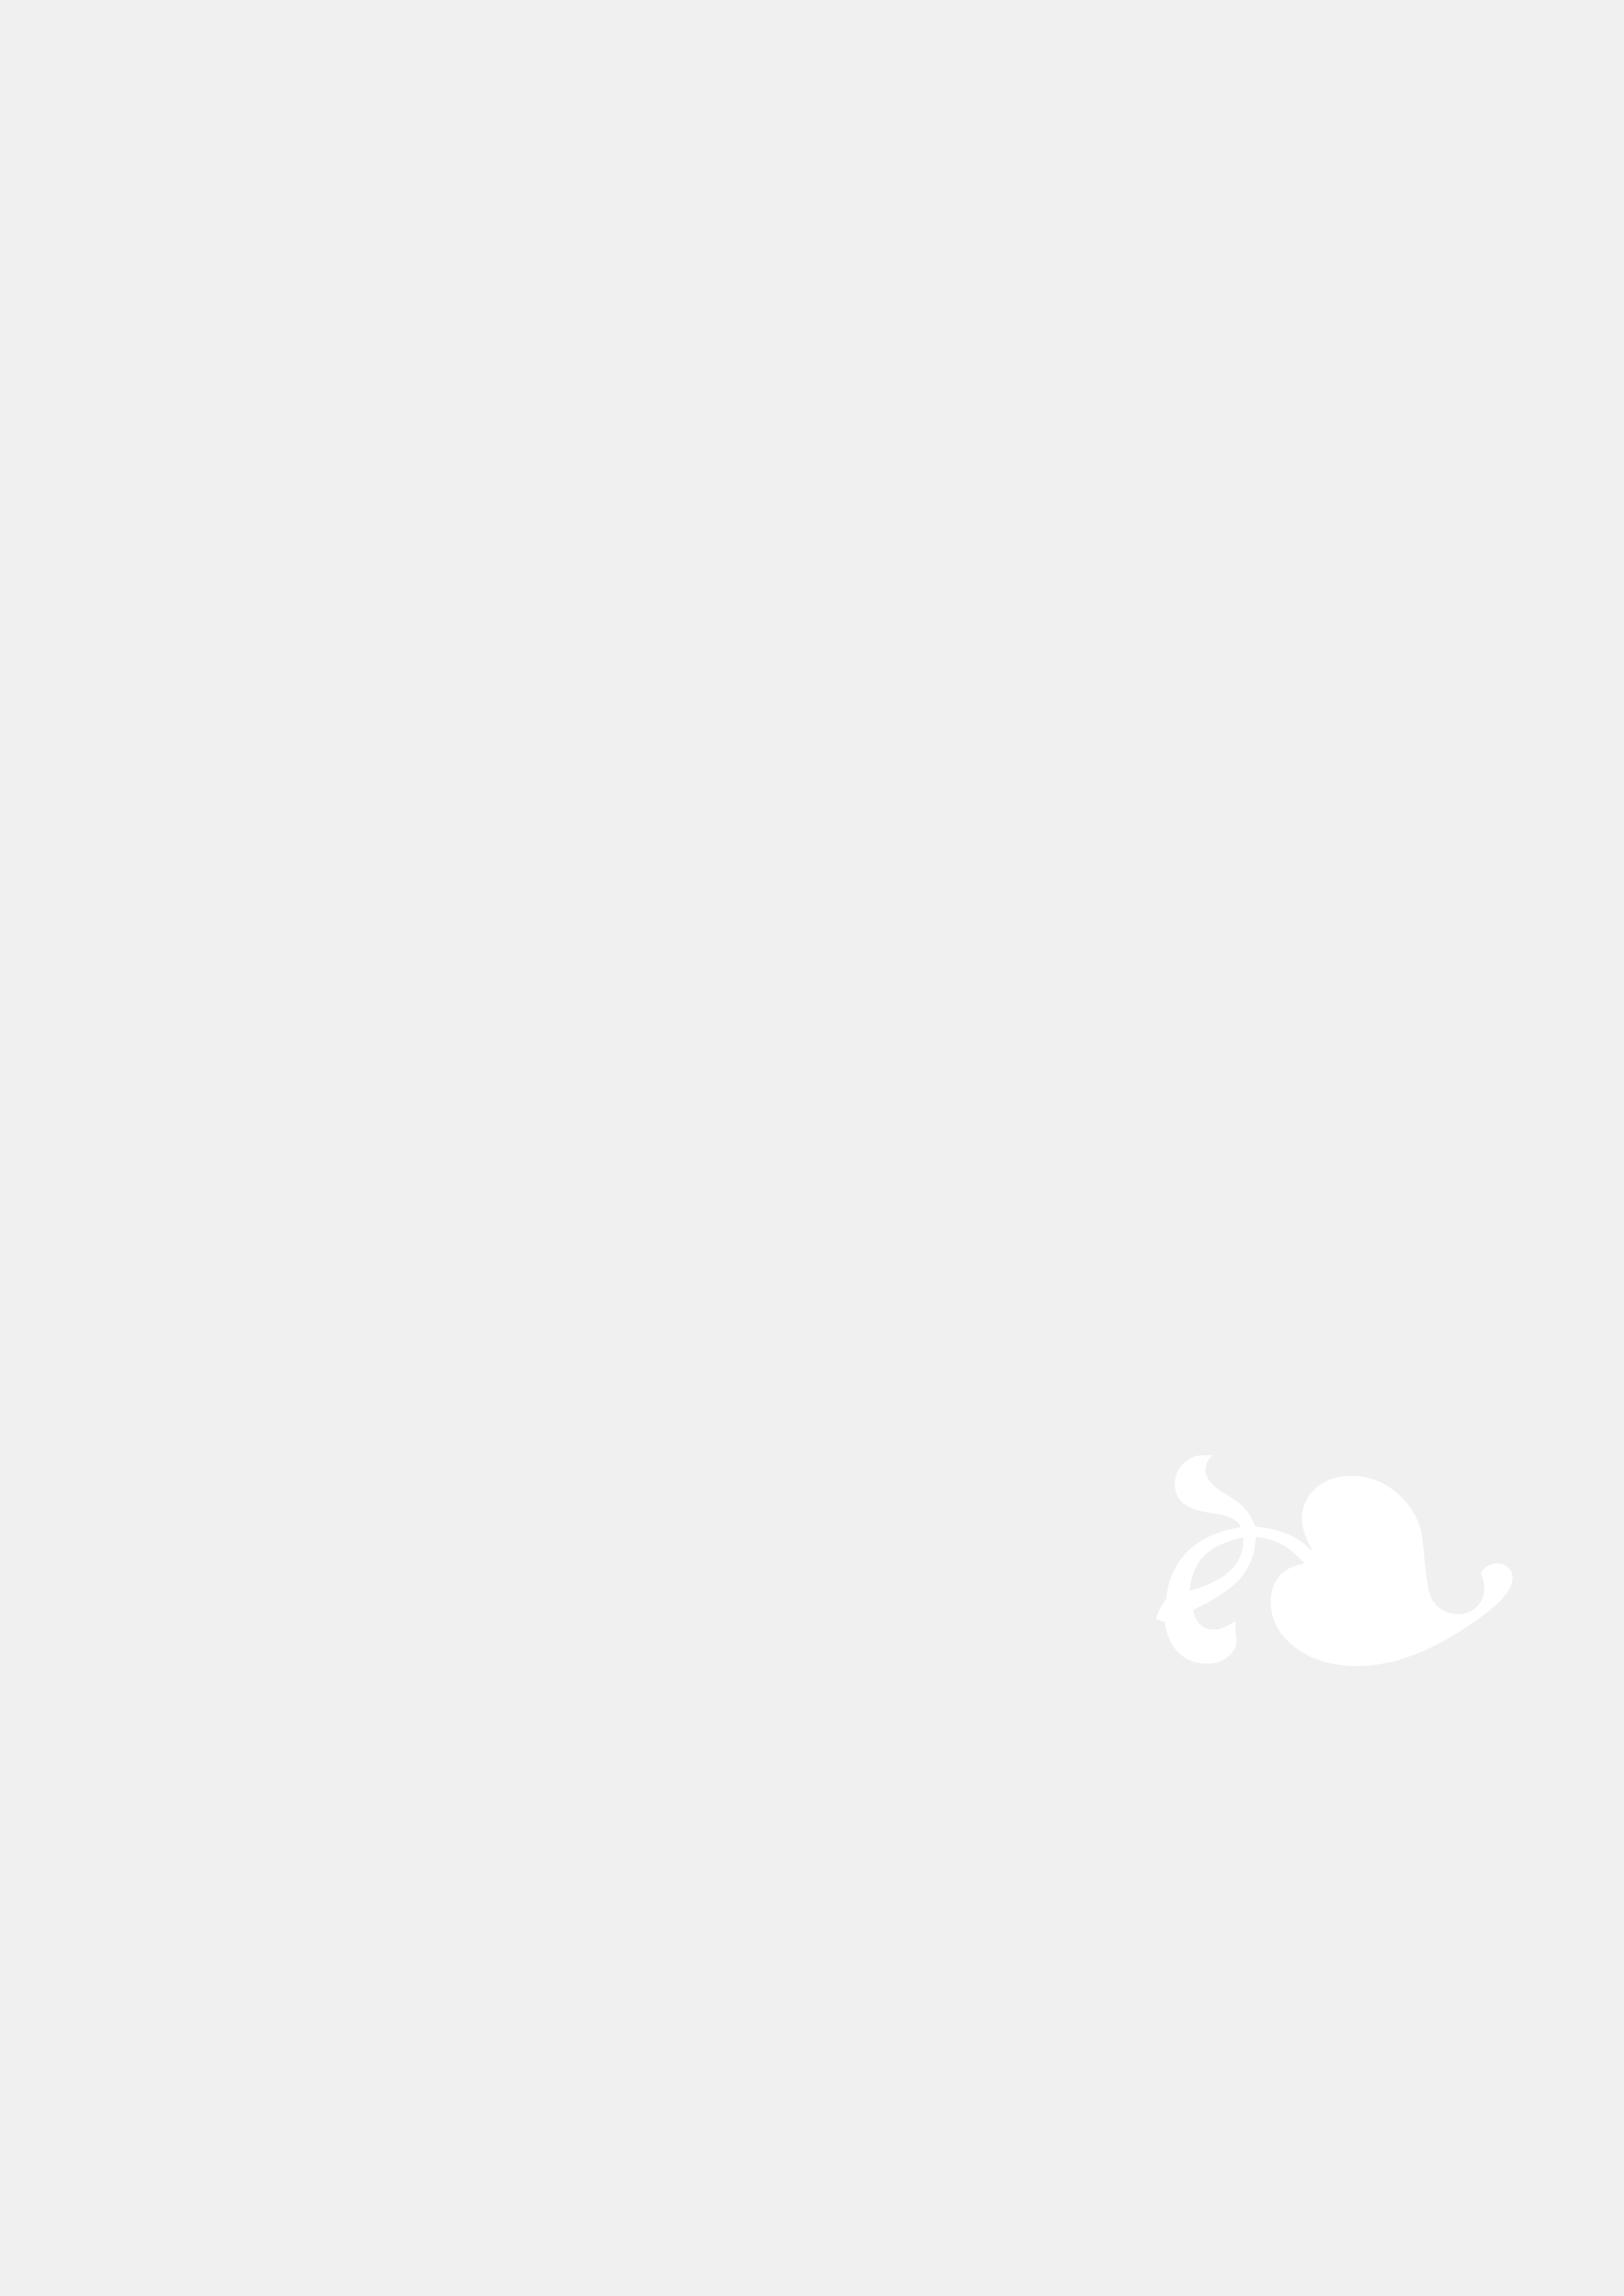
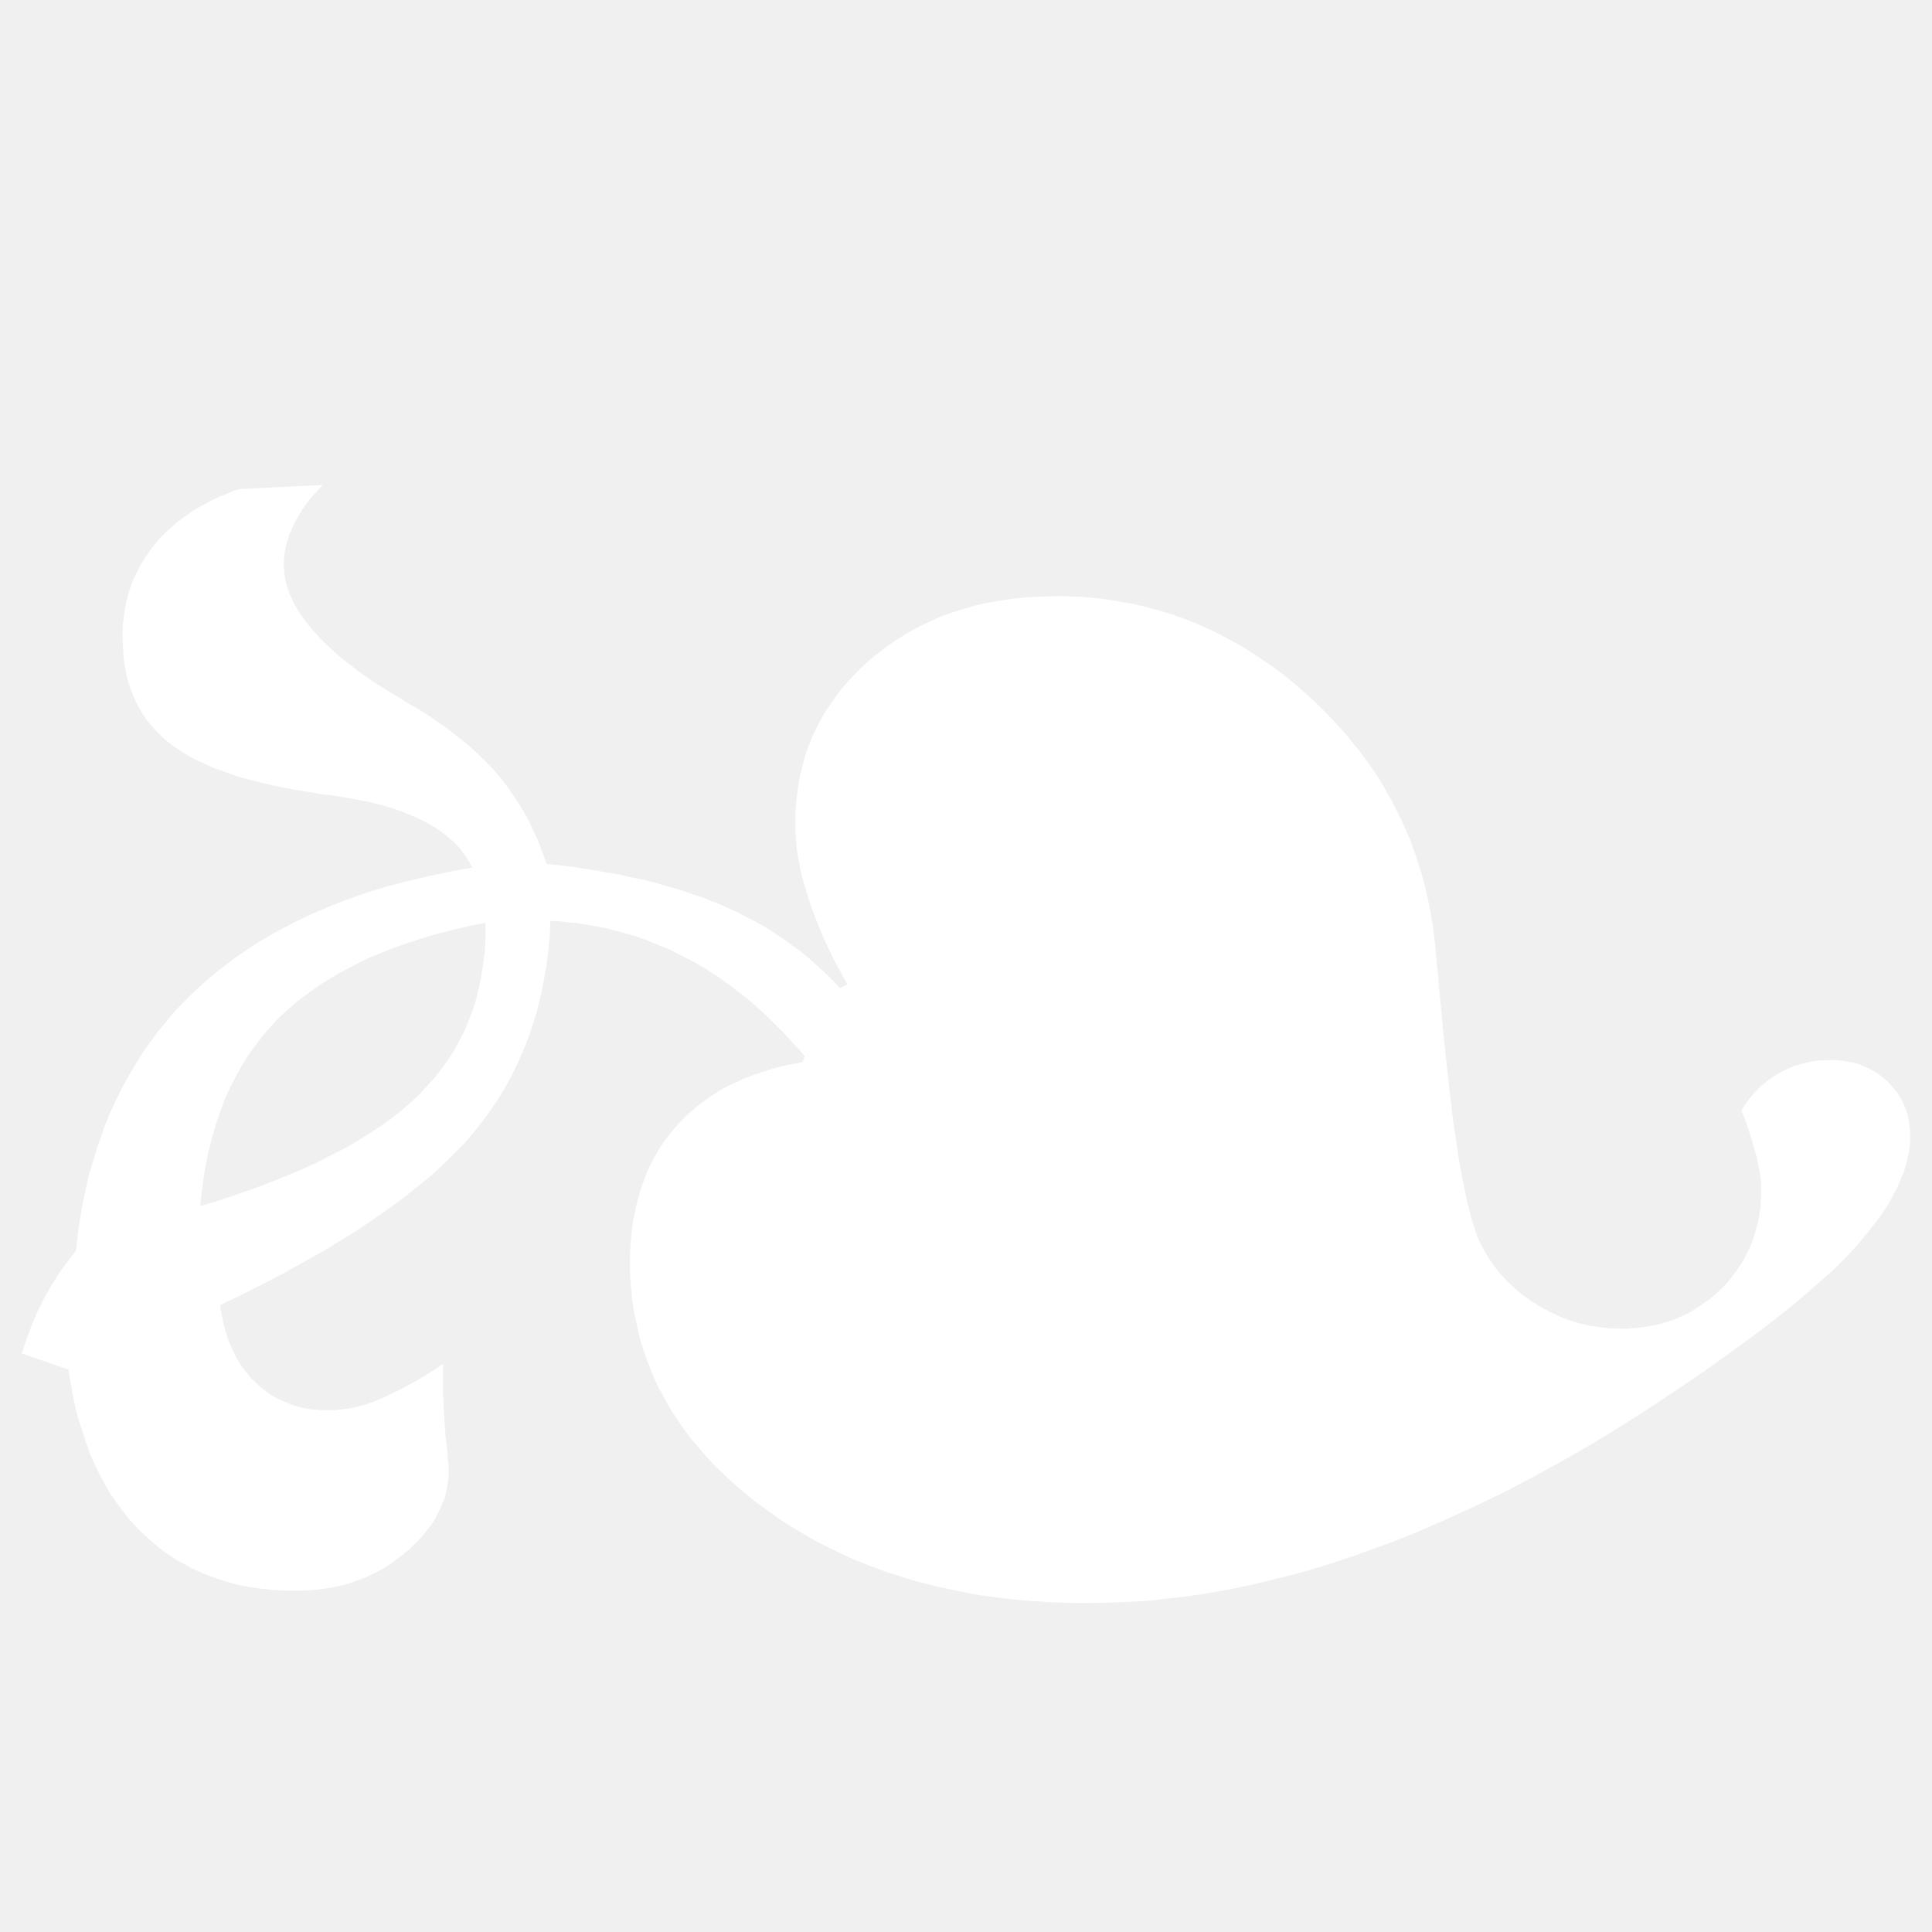
- <svg xmlns="http://www.w3.org/2000/svg" width="744.094" height="1052.362" id="svg2" version="1.1">
+ <svg xmlns="http://www.w3.org/2000/svg" width="100" height="100" id="svg2" version="1.1">
  <defs id="defs4" />
-   <g id="layer1">
-     <g transform="translate(226.8798,139.4198)" id="layer1-7">
-       <path style="fill:#ffffff;fill-opacity:1;fill-rule:evenodd;stroke:none" d="m 339.278,603.5 0,1.496 0,1.106 0.065,1.171 0.065,1.236 0.098,1.269 0.13,1.139 0.065,0.878 0.065,0.586 0,0.325 0,0.488 -0.065,0.488 -0.065,0.488 -0.098,0.488 -0.13,0.488 -0.195,0.455 -0.195,0.455 -0.228,0.455 -0.228,0.455 -0.293,0.455 -0.325,0.423 -0.358,0.423 -0.358,0.423 -0.423,0.423 -0.423,0.423 -0.488,0.39 -0.488,0.39 -0.488,0.358 -0.52,0.358 -0.52,0.293 -0.553,0.293 -0.553,0.26 -0.553,0.228 -0.585,0.228 -0.618,0.195 -0.585,0.163 -0.65,0.13 -0.618,0.098 -0.65,0.098 -0.683,0.065 -0.65,0.033 -0.683,0 -1.008,0 -0.976,-0.065 -0.943,-0.098 -0.943,-0.13 -0.911,-0.163 -0.878,-0.228 -0.846,-0.26 -0.846,-0.293 -0.813,-0.325 -0.781,-0.358 -0.781,-0.423 -0.748,-0.423 -0.715,-0.488 -0.683,-0.52 -0.683,-0.586 -0.65,-0.586 -0.65,-0.651 -0.585,-0.651 -0.553,-0.716 -0.553,-0.748 -0.52,-0.748 -0.455,-0.813 -0.455,-0.846 -0.423,-0.878 -0.39,-0.878 -0.325,-0.943 -0.325,-0.976 -0.325,-1.008 -0.26,-1.008 -0.228,-1.074 -0.195,-1.106 -0.195,-1.139 -4.033,-1.399 0.39,-1.204 0.455,-1.204 0.488,-1.171 0.553,-1.106 0.618,-1.106 0.65,-1.041 0.358,-0.52 0.39,-0.52 0.39,-0.52 0.39,-0.488 0.195,-1.724 0.26,-1.659 0.163,-0.813 0.163,-0.813 0.163,-0.813 0.195,-0.781 0.228,-0.781 0.228,-0.748 0.228,-0.748 0.26,-0.748 0.26,-0.748 0.26,-0.716 0.293,-0.716 0.325,-0.683 0.325,-0.716 0.325,-0.683 0.358,-0.651 0.358,-0.651 0.39,-0.651 0.39,-0.651 0.39,-0.618 0.423,-0.618 0.455,-0.618 0.423,-0.586 0.488,-0.586 0.455,-0.553 0.488,-0.586 0.52,-0.553 0.52,-0.52 0.52,-0.52 0.553,-0.52 0.585,-0.52 0.553,-0.488 0.585,-0.488 0.618,-0.455 0.618,-0.488 0.618,-0.423 0.65,-0.455 0.65,-0.423 0.683,-0.423 0.683,-0.39 0.683,-0.39 1.431,-0.748 1.496,-0.716 1.529,-0.651 1.594,-0.618 1.659,-0.586 1.724,-0.52 1.756,-0.455 1.821,-0.423 1.854,-0.39 1.919,-0.358 -0.325,-0.586 -0.39,-0.586 -0.423,-0.553 -0.488,-0.52 -0.585,-0.488 -0.585,-0.455 -0.683,-0.423 -0.748,-0.423 -0.781,-0.358 -0.846,-0.358 -0.911,-0.325 -0.943,-0.293 -1.041,-0.26 -1.073,-0.228 -1.138,-0.195 -1.171,-0.195 -0.683,-0.065 -0.585,-0.098 -0.52,-0.098 -0.423,-0.065 -1.041,-0.163 -1.008,-0.195 -0.976,-0.195 -0.911,-0.228 -0.911,-0.228 -0.846,-0.228 -0.813,-0.26 -0.781,-0.293 -0.748,-0.26 -0.715,-0.325 -0.65,-0.293 -0.65,-0.325 -0.585,-0.358 -0.553,-0.358 -0.52,-0.358 -0.488,-0.39 -0.455,-0.423 -0.423,-0.423 -0.39,-0.455 -0.39,-0.455 -0.325,-0.488 -0.293,-0.52 -0.293,-0.52 -0.228,-0.553 -0.228,-0.553 -0.195,-0.586 -0.163,-0.618 -0.13,-0.618 -0.098,-0.651 -0.065,-0.651 -0.033,-0.716 -0.033,-0.683 0,-0.553 0.033,-0.553 0.065,-0.553 0.065,-0.52 0.098,-0.52 0.098,-0.488 0.13,-0.52 0.163,-0.488 0.163,-0.455 0.195,-0.488 0.228,-0.455 0.228,-0.455 0.26,-0.455 0.26,-0.423 0.293,-0.423 0.293,-0.423 0.358,-0.423 0.325,-0.39 0.39,-0.39 0.39,-0.358 0.39,-0.358 0.423,-0.358 0.455,-0.325 0.455,-0.325 0.488,-0.325 0.488,-0.293 0.52,-0.26 0.52,-0.293 0.553,-0.26 0.585,-0.228 0.585,-0.26 0.585,-0.195 7.252,-0.358 -0.39,0.423 -0.39,0.423 -0.358,0.423 -0.325,0.423 -0.293,0.423 -0.26,0.423 -0.26,0.455 -0.228,0.423 -0.195,0.455 -0.195,0.423 -0.13,0.455 -0.13,0.423 -0.098,0.423 -0.065,0.455 -0.033,0.423 -0.033,0.423 0.033,0.358 0.033,0.358 0.033,0.358 0.065,0.325 0.098,0.358 0.098,0.358 0.13,0.358 0.163,0.358 0.163,0.358 0.195,0.358 0.195,0.358 0.228,0.358 0.52,0.716 0.585,0.716 0.683,0.748 0.748,0.716 0.813,0.748 0.911,0.716 0.976,0.748 1.073,0.748 1.138,0.716 1.236,0.748 0.488,0.325 0.455,0.26 0.39,0.228 0.325,0.163 1.073,0.716 1.041,0.716 0.976,0.748 0.911,0.716 0.846,0.748 0.781,0.748 0.748,0.781 0.65,0.748 0.618,0.813 0.585,0.846 0.553,0.878 0.52,0.878 0.455,0.943 0.455,0.976 0.39,1.041 0.39,1.041 2.212,0.26 2.114,0.325 1.008,0.195 1.008,0.163 0.976,0.228 0.976,0.195 0.943,0.228 0.911,0.26 0.878,0.26 0.846,0.26 0.846,0.293 0.813,0.26 0.813,0.325 0.748,0.293 0.748,0.358 0.748,0.325 0.715,0.39 0.715,0.358 0.715,0.39 0.683,0.423 0.65,0.423 0.65,0.455 0.618,0.455 0.65,0.455 0.585,0.488 0.585,0.52 0.585,0.52 0.553,0.52 0.553,0.553 0.553,0.586 0.618,-0.325 -0.52,-0.976 -0.52,-0.943 -0.455,-0.943 -0.455,-0.943 -0.39,-0.911 -0.358,-0.911 -0.358,-0.911 -0.293,-0.878 -0.26,-0.878 -0.26,-0.846 -0.195,-0.846 -0.163,-0.846 -0.13,-0.813 -0.065,-0.781 -0.065,-0.781 0,-0.781 0,-1.041 0.098,-1.008 0.13,-1.008 0.163,-0.976 0.228,-0.943 0.26,-0.943 0.325,-0.911 0.39,-0.911 0.423,-0.846 0.455,-0.846 0.553,-0.813 0.553,-0.813 0.618,-0.781 0.683,-0.748 0.715,-0.748 0.781,-0.716 0.813,-0.651 0.846,-0.651 0.878,-0.586 0.878,-0.553 0.911,-0.488 0.943,-0.455 0.976,-0.423 1.008,-0.358 1.008,-0.325 1.041,-0.293 1.073,-0.228 1.106,-0.195 1.138,-0.163 1.138,-0.098 1.171,-0.065 1.203,-0.033 0.781,0 0.781,0.033 0.748,0.033 0.748,0.065 0.781,0.065 0.748,0.098 0.715,0.13 0.748,0.13 0.748,0.13 0.715,0.163 0.715,0.195 0.715,0.195 0.715,0.195 0.683,0.228 0.715,0.26 0.683,0.26 0.683,0.293 0.683,0.293 0.683,0.325 0.65,0.325 0.65,0.358 0.683,0.358 0.65,0.39 0.618,0.39 0.65,0.423 0.618,0.423 0.65,0.455 0.618,0.455 0.618,0.488 0.618,0.52 0.585,0.52 0.618,0.52 1.138,1.106 1.106,1.139 0.52,0.586 0.488,0.553 0.488,0.618 0.488,0.586 0.455,0.618 0.455,0.618 0.423,0.618 0.423,0.618 0.39,0.651 0.358,0.651 0.39,0.651 0.325,0.651 0.325,0.683 0.325,0.651 0.293,0.683 0.293,0.683 0.26,0.716 0.26,0.716 0.228,0.716 0.228,0.716 0.195,0.716 0.195,0.748 0.163,0.748 0.163,0.748 0.13,0.748 0.13,0.781 0.098,0.748 0.098,0.781 0.065,0.651 0.065,0.716 0.065,0.781 0.098,0.846 0.065,0.911 0.098,0.976 0.098,1.008 0.098,1.106 0.39,3.806 0.39,3.416 0.195,1.561 0.228,1.464 0.195,1.366 0.228,1.301 0.228,1.171 0.228,1.074 0.228,0.976 0.228,0.878 0.26,0.781 0.228,0.683 0.26,0.586 0.26,0.488 0.455,0.781 0.52,0.748 0.553,0.683 0.618,0.651 0.65,0.618 0.683,0.553 0.748,0.52 0.781,0.488 0.813,0.423 0.813,0.39 0.846,0.325 0.846,0.26 0.878,0.195 0.878,0.13 0.911,0.098 0.911,0.033 0.65,0 0.618,-0.065 0.618,-0.065 0.585,-0.098 0.585,-0.098 0.585,-0.163 0.553,-0.163 0.553,-0.195 0.553,-0.26 0.52,-0.228 0.488,-0.293 0.52,-0.325 0.455,-0.325 0.488,-0.358 0.455,-0.39 0.455,-0.423 0.423,-0.423 0.39,-0.455 0.358,-0.488 0.325,-0.455 0.325,-0.488 0.293,-0.52 0.26,-0.52 0.228,-0.52 0.195,-0.553 0.163,-0.553 0.163,-0.553 0.13,-0.586 0.098,-0.586 0.065,-0.618 0.033,-0.618 0,-0.618 0,-0.618 -0.065,-0.683 -0.13,-0.716 -0.163,-0.748 -0.228,-0.846 -0.293,-0.976 -0.358,-1.106 -0.455,-1.204 0.325,-0.52 0.358,-0.488 0.39,-0.455 0.39,-0.423 0.423,-0.39 0.423,-0.325 0.455,-0.325 0.488,-0.293 0.488,-0.26 0.488,-0.228 0.553,-0.195 0.553,-0.163 0.553,-0.13 0.585,-0.098 0.618,-0.033 0.618,-0.033 0.748,0.033 0.683,0.098 0.358,0.065 0.325,0.065 0.325,0.098 0.325,0.13 0.293,0.13 0.293,0.13 0.293,0.163 0.293,0.163 0.26,0.163 0.26,0.228 0.26,0.195 0.26,0.228 0.423,0.488 0.423,0.52 0.163,0.26 0.163,0.293 0.13,0.26 0.13,0.293 0.13,0.293 0.098,0.325 0.065,0.293 0.065,0.325 0.098,0.651 0.033,0.683 0,0.423 -0.033,0.455 -0.065,0.423 -0.098,0.455 -0.098,0.455 -0.13,0.455 -0.13,0.455 -0.195,0.455 -0.195,0.455 -0.195,0.488 -0.26,0.455 -0.26,0.488 -0.26,0.488 -0.325,0.488 -0.325,0.488 -0.358,0.488 -0.781,0.976 -0.846,1.041 -0.976,1.041 -1.073,1.074 -1.203,1.074 -1.268,1.106 -1.366,1.139 -1.464,1.171 -1.984,1.496 -1.984,1.431 -1.951,1.399 -1.951,1.334 -1.951,1.301 -1.951,1.269 -1.919,1.204 -1.919,1.171 -1.919,1.106 -1.919,1.074 -1.919,1.041 -1.886,0.976 -1.886,0.911 -1.886,0.878 -1.886,0.846 -1.854,0.813 -1.854,0.748 -1.854,0.683 -1.821,0.651 -1.854,0.618 -1.789,0.553 -1.821,0.488 -1.789,0.455 -1.789,0.423 -1.789,0.358 -1.756,0.325 -1.756,0.26 -1.724,0.195 -1.724,0.195 -1.724,0.098 -1.724,0.065 -1.691,0.033 -1.073,0 -1.041,-0.033 -1.073,-0.033 -1.008,-0.065 -1.041,-0.065 -1.008,-0.098 -0.976,-0.098 -1.008,-0.13 -0.976,-0.13 -0.943,-0.163 -0.976,-0.195 -0.911,-0.195 -0.943,-0.195 -0.911,-0.228 -0.911,-0.228 -0.911,-0.26 -0.878,-0.293 -0.846,-0.26 -0.878,-0.325 -0.846,-0.325 -0.846,-0.325 -0.813,-0.358 -0.813,-0.39 -0.813,-0.39 -0.781,-0.39 -0.781,-0.423 -0.781,-0.455 -0.748,-0.455 -0.748,-0.455 -0.715,-0.488 -0.715,-0.52 -0.715,-0.52 -0.715,-0.52 -0.65,-0.553 -0.65,-0.553 -0.618,-0.553 -0.618,-0.586 -0.585,-0.553 -0.553,-0.586 -0.52,-0.586 -0.52,-0.618 -0.52,-0.586 -0.455,-0.618 -0.455,-0.618 -0.423,-0.651 -0.423,-0.618 -0.358,-0.651 -0.358,-0.651 -0.358,-0.651 -0.325,-0.683 -0.293,-0.683 -0.26,-0.683 -0.26,-0.683 -0.228,-0.716 -0.228,-0.683 -0.163,-0.716 -0.163,-0.748 -0.163,-0.716 -0.13,-0.748 -0.098,-0.748 -0.065,-0.748 -0.065,-0.748 -0.033,-0.781 0,-0.781 0,-0.878 0.065,-0.846 0.065,-0.846 0.098,-0.813 0.163,-0.813 0.163,-0.781 0.195,-0.748 0.228,-0.748 0.26,-0.716 0.26,-0.683 0.325,-0.683 0.358,-0.651 0.358,-0.651 0.423,-0.618 0.455,-0.586 0.455,-0.553 0.488,-0.553 0.52,-0.52 0.553,-0.488 0.585,-0.488 0.585,-0.423 0.618,-0.423 0.65,-0.423 0.683,-0.358 0.715,-0.325 0.715,-0.325 0.781,-0.293 0.781,-0.26 0.813,-0.26 0.846,-0.228 0.846,-0.163 0.878,-0.163 0.195,-0.52 -0.585,-0.683 -0.618,-0.651 -0.585,-0.651 -0.618,-0.618 -0.618,-0.618 -0.618,-0.586 -0.618,-0.553 -0.618,-0.553 -0.65,-0.488 -0.65,-0.52 -0.65,-0.455 -0.65,-0.488 -0.683,-0.423 -0.65,-0.423 -0.683,-0.39 -0.683,-0.358 -0.715,-0.358 -0.683,-0.358 -0.715,-0.293 -0.715,-0.293 -0.715,-0.293 -0.715,-0.26 -0.715,-0.228 -0.748,-0.195 -0.748,-0.195 -0.748,-0.195 -0.748,-0.13 -0.781,-0.13 -0.748,-0.13 -0.781,-0.065 -0.781,-0.098 -0.781,-0.033 -0.065,1.334 -0.13,1.334 -0.163,1.301 -0.228,1.269 -0.26,1.236 -0.293,1.236 -0.358,1.171 -0.39,1.171 -0.455,1.139 -0.488,1.106 -0.52,1.074 -0.585,1.074 -0.618,1.008 -0.683,1.008 -0.715,0.976 -0.748,0.943 -0.813,0.943 -0.911,0.911 -0.976,0.943 -1.008,0.943 -1.138,0.911 -1.171,0.943 -1.268,0.911 -1.333,0.943 -1.398,0.943 -1.464,0.911 -1.561,0.943 -1.626,0.911 -1.691,0.943 -1.756,0.911 -1.854,0.943 -1.919,0.911 0.065,0.52 0.098,0.488 0.098,0.488 0.13,0.488 0.13,0.455 0.13,0.455 0.163,0.423 0.195,0.423 0.195,0.423 0.195,0.39 0.228,0.39 0.228,0.358 0.26,0.358 0.293,0.358 0.26,0.325 0.325,0.293 0.325,0.325 0.325,0.26 0.325,0.26 0.358,0.26 0.358,0.228 0.39,0.195 0.39,0.163 0.39,0.163 0.39,0.163 0.423,0.13 0.423,0.098 0.423,0.098 0.455,0.065 0.455,0.033 0.455,0.033 0.455,0 0.553,0 0.553,-0.065 0.553,-0.065 0.553,-0.098 0.553,-0.13 0.553,-0.163 0.553,-0.195 0.585,-0.228 0.585,-0.26 0.618,-0.293 0.65,-0.325 0.65,-0.358 0.715,-0.39 0.715,-0.423 0.781,-0.488 0.781,-0.52 z m -21.009,-13.663 1.626,-0.488 1.529,-0.52 1.496,-0.52 1.464,-0.553 1.366,-0.553 1.333,-0.553 1.268,-0.586 1.203,-0.618 1.171,-0.586 1.073,-0.618 1.041,-0.651 1.008,-0.651 0.911,-0.651 0.878,-0.683 0.813,-0.716 0.748,-0.683 0.683,-0.748 0.683,-0.748 0.585,-0.748 0.585,-0.813 0.52,-0.813 0.455,-0.846 0.455,-0.878 0.358,-0.911 0.358,-0.911 0.293,-0.943 0.228,-0.976 0.195,-1.008 0.163,-1.008 0.13,-1.041 0.065,-1.074 0,-1.106 0,-0.325 -1.464,0.293 -1.398,0.325 -1.366,0.358 -1.333,0.39 -1.268,0.423 -1.236,0.423 -1.203,0.488 -1.138,0.488 -1.073,0.553 -1.073,0.553 -0.976,0.586 -0.976,0.618 -0.911,0.651 -0.878,0.651 -0.813,0.716 -0.781,0.716 -0.715,0.781 -0.683,0.781 -0.65,0.846 -0.618,0.846 -0.553,0.911 -0.52,0.943 -0.488,0.943 -0.455,1.008 -0.39,1.041 -0.358,1.074 -0.325,1.106 -0.293,1.139 -0.26,1.171 -0.195,1.204 -0.163,1.236 -0.13,1.269 z" id="path2229" />
+   <g id="layer1" transform="translate(0,-952.3622)">
+     <g id="layer1-9" transform="matrix(0.5979715,0,0,0.5979715,-315.6169,572.6558)">
+       <g id="layer1-7" transform="translate(226.8798,139.4198)">
+         <path id="path2229" d="m 339.278,613.636 0,1.496 0,1.106 0.065,1.171 0.065,1.236 0.098,1.269 0.13,1.139 0.065,0.878 0.065,0.586 0,0.325 0,0.488 -0.065,0.488 -0.065,0.488 -0.098,0.488 -0.13,0.488 -0.195,0.455 -0.195,0.455 -0.228,0.455 -0.228,0.455 -0.293,0.455 -0.325,0.423 -0.358,0.423 -0.358,0.423 -0.423,0.423 -0.423,0.423 -0.488,0.39 -0.488,0.39 -0.488,0.358 -0.52,0.358 -0.52,0.293 -0.553,0.293 -0.553,0.26 -0.553,0.228 -0.585,0.228 -0.618,0.195 -0.585,0.163 -0.65,0.13 -0.618,0.098 -0.65,0.098 -0.683,0.065 -0.65,0.033 -0.683,0 -1.008,0 -0.976,-0.065 -0.943,-0.098 -0.943,-0.13 -0.911,-0.163 -0.878,-0.228 -0.846,-0.26 -0.846,-0.293 -0.813,-0.325 -0.781,-0.358 -0.781,-0.423 -0.748,-0.423 -0.715,-0.488 -0.683,-0.52 -0.683,-0.586 -0.65,-0.586 -0.65,-0.651 -0.585,-0.651 -0.553,-0.716 -0.553,-0.748 -0.52,-0.748 -0.455,-0.813 -0.455,-0.846 -0.423,-0.878 -0.39,-0.878 -0.325,-0.943 -0.325,-0.976 -0.325,-1.008 -0.26,-1.008 -0.228,-1.074 -0.195,-1.106 -0.195,-1.139 -4.033,-1.399 0.39,-1.204 0.455,-1.204 0.488,-1.171 0.553,-1.106 0.618,-1.106 0.65,-1.041 0.358,-0.52 0.39,-0.52 0.39,-0.52 0.39,-0.488 0.195,-1.724 0.26,-1.659 0.163,-0.813 0.163,-0.813 0.163,-0.813 0.195,-0.781 0.228,-0.781 0.228,-0.748 0.228,-0.748 0.26,-0.748 0.26,-0.748 0.26,-0.716 0.293,-0.716 0.325,-0.683 0.325,-0.716 0.325,-0.683 0.358,-0.651 0.358,-0.651 0.39,-0.651 0.39,-0.651 0.39,-0.618 0.423,-0.618 0.455,-0.618 0.423,-0.586 0.488,-0.586 0.455,-0.553 0.488,-0.586 0.52,-0.553 0.52,-0.52 0.52,-0.52 0.553,-0.52 0.585,-0.52 0.553,-0.488 0.585,-0.488 0.618,-0.455 0.618,-0.488 0.618,-0.423 0.65,-0.455 0.65,-0.423 0.683,-0.423 0.683,-0.39 0.683,-0.39 1.431,-0.748 1.496,-0.716 1.529,-0.651 1.594,-0.618 1.659,-0.586 1.724,-0.52 1.756,-0.455 1.821,-0.423 1.854,-0.39 1.919,-0.358 -0.325,-0.586 -0.39,-0.586 -0.423,-0.553 -0.488,-0.52 -0.585,-0.488 -0.585,-0.455 -0.683,-0.423 -0.748,-0.423 -0.781,-0.358 -0.846,-0.358 -0.911,-0.325 -0.943,-0.293 -1.041,-0.26 -1.073,-0.228 -1.138,-0.195 -1.171,-0.195 -0.683,-0.065 -0.585,-0.098 -0.52,-0.098 -0.423,-0.065 -1.041,-0.163 -1.008,-0.195 -0.976,-0.195 -0.911,-0.228 -0.911,-0.228 -0.846,-0.228 -0.813,-0.26 -0.781,-0.293 -0.748,-0.26 -0.715,-0.325 -0.65,-0.293 -0.65,-0.325 -0.585,-0.358 -0.553,-0.358 -0.52,-0.358 -0.488,-0.39 -0.455,-0.423 -0.423,-0.423 -0.39,-0.455 -0.39,-0.455 -0.325,-0.488 -0.293,-0.52 -0.293,-0.52 -0.228,-0.553 -0.228,-0.553 -0.195,-0.586 -0.163,-0.618 -0.13,-0.618 -0.098,-0.651 -0.065,-0.651 -0.033,-0.716 -0.033,-0.683 0,-0.553 0.033,-0.553 0.065,-0.553 0.065,-0.52 0.098,-0.52 0.098,-0.488 0.13,-0.52 0.163,-0.488 0.163,-0.455 0.195,-0.488 0.228,-0.455 0.228,-0.455 0.26,-0.455 0.26,-0.423 0.293,-0.423 0.293,-0.423 0.358,-0.423 0.325,-0.39 0.39,-0.39 0.39,-0.358 0.39,-0.358 0.423,-0.358 0.455,-0.325 0.455,-0.325 0.488,-0.325 0.488,-0.293 0.52,-0.26 0.52,-0.293 0.553,-0.26 0.585,-0.228 0.585,-0.26 0.585,-0.195 7.252,-0.358 -0.39,0.423 -0.39,0.423 -0.358,0.423 -0.325,0.423 -0.293,0.423 -0.26,0.423 -0.26,0.455 -0.228,0.423 -0.195,0.455 -0.195,0.423 -0.13,0.455 -0.13,0.423 -0.098,0.423 -0.065,0.455 -0.033,0.423 -0.033,0.423 0.033,0.358 0.033,0.358 0.033,0.358 0.065,0.325 0.098,0.358 0.098,0.358 0.13,0.358 0.163,0.358 0.163,0.358 0.195,0.358 0.195,0.358 0.228,0.358 0.52,0.716 0.585,0.716 0.683,0.748 0.748,0.716 0.813,0.748 0.911,0.716 0.976,0.748 1.073,0.748 1.138,0.716 1.236,0.748 0.488,0.325 0.455,0.26 0.39,0.228 0.325,0.163 1.073,0.716 1.041,0.716 0.976,0.748 0.911,0.716 0.846,0.748 0.781,0.748 0.748,0.781 0.65,0.748 0.618,0.813 0.585,0.846 0.553,0.878 0.52,0.878 0.455,0.943 0.455,0.976 0.39,1.041 0.39,1.041 2.212,0.26 2.114,0.325 1.008,0.195 1.008,0.163 0.976,0.228 0.976,0.195 0.943,0.228 0.911,0.26 0.878,0.26 0.846,0.26 0.846,0.293 0.813,0.26 0.813,0.325 0.748,0.293 0.748,0.358 0.748,0.325 0.715,0.39 0.715,0.358 0.715,0.39 0.683,0.423 0.65,0.423 0.65,0.455 0.618,0.455 0.65,0.455 0.585,0.488 0.585,0.52 0.585,0.52 0.553,0.52 0.553,0.553 0.553,0.586 0.618,-0.325 -0.52,-0.976 -0.52,-0.943 -0.455,-0.943 -0.455,-0.943 -0.39,-0.911 -0.358,-0.911 -0.358,-0.911 -0.293,-0.878 -0.26,-0.878 -0.26,-0.846 -0.195,-0.846 -0.163,-0.846 -0.13,-0.813 -0.065,-0.781 -0.065,-0.781 0,-0.781 0,-1.041 0.098,-1.008 0.13,-1.008 0.163,-0.976 0.228,-0.943 0.26,-0.943 0.325,-0.911 0.39,-0.911 0.423,-0.846 0.455,-0.846 0.553,-0.813 0.553,-0.813 0.618,-0.781 0.683,-0.748 0.715,-0.748 0.781,-0.716 0.813,-0.651 0.846,-0.651 0.878,-0.586 0.878,-0.553 0.911,-0.488 0.943,-0.455 0.976,-0.423 1.008,-0.358 1.008,-0.325 1.041,-0.293 1.073,-0.228 1.106,-0.195 1.138,-0.163 1.138,-0.098 1.171,-0.065 1.203,-0.033 0.781,0 0.781,0.033 0.748,0.033 0.748,0.065 0.781,0.065 0.748,0.098 0.715,0.13 0.748,0.13 0.748,0.13 0.715,0.163 0.715,0.195 0.715,0.195 0.715,0.195 0.683,0.228 0.715,0.26 0.683,0.26 0.683,0.293 0.683,0.293 0.683,0.325 0.65,0.325 0.65,0.358 0.683,0.358 0.65,0.39 0.618,0.39 0.65,0.423 0.618,0.423 0.65,0.455 0.618,0.455 0.618,0.488 0.618,0.52 0.585,0.52 0.618,0.52 1.138,1.106 1.106,1.139 0.52,0.586 0.488,0.553 0.488,0.618 0.488,0.586 0.455,0.618 0.455,0.618 0.423,0.618 0.423,0.618 0.39,0.651 0.358,0.651 0.39,0.651 0.325,0.651 0.325,0.683 0.325,0.651 0.293,0.683 0.293,0.683 0.26,0.716 0.26,0.716 0.228,0.716 0.228,0.716 0.195,0.716 0.195,0.748 0.163,0.748 0.163,0.748 0.13,0.748 0.13,0.781 0.098,0.748 0.098,0.781 0.065,0.651 0.065,0.716 0.065,0.781 0.098,0.846 0.065,0.911 0.098,0.976 0.098,1.008 0.098,1.106 0.39,3.806 0.39,3.416 0.195,1.561 0.228,1.464 0.195,1.366 0.228,1.301 0.228,1.171 0.228,1.074 0.228,0.976 0.228,0.878 0.26,0.781 0.228,0.683 0.26,0.586 0.26,0.488 0.455,0.781 0.52,0.748 0.553,0.683 0.618,0.651 0.65,0.618 0.683,0.553 0.748,0.52 0.781,0.488 0.813,0.423 0.813,0.39 0.846,0.325 0.846,0.26 0.878,0.195 0.878,0.13 0.911,0.098 0.911,0.033 0.65,0 0.618,-0.065 0.618,-0.065 0.585,-0.098 0.585,-0.098 0.585,-0.163 0.553,-0.163 0.553,-0.195 0.553,-0.26 0.52,-0.228 0.488,-0.293 0.52,-0.325 0.455,-0.325 0.488,-0.358 0.455,-0.39 0.455,-0.423 0.423,-0.423 0.39,-0.455 0.358,-0.488 0.325,-0.455 0.325,-0.488 0.293,-0.52 0.26,-0.52 0.228,-0.52 0.195,-0.553 0.163,-0.553 0.163,-0.553 0.13,-0.586 0.098,-0.586 0.065,-0.618 0.033,-0.618 0,-0.618 0,-0.618 -0.065,-0.683 -0.13,-0.716 -0.163,-0.748 -0.228,-0.846 -0.293,-0.976 -0.358,-1.106 -0.455,-1.204 0.325,-0.52 0.358,-0.488 0.39,-0.455 0.39,-0.423 0.423,-0.39 0.423,-0.325 0.455,-0.325 0.488,-0.293 0.488,-0.26 0.488,-0.228 0.553,-0.195 0.553,-0.163 0.553,-0.13 0.585,-0.098 0.618,-0.033 0.618,-0.033 0.748,0.033 0.683,0.098 0.358,0.065 0.325,0.065 0.325,0.098 0.325,0.13 0.293,0.13 0.293,0.13 0.293,0.163 0.293,0.163 0.26,0.163 0.26,0.228 0.26,0.195 0.26,0.228 0.423,0.488 0.423,0.52 0.163,0.26 0.163,0.293 0.13,0.26 0.13,0.293 0.13,0.293 0.098,0.325 0.065,0.293 0.065,0.325 0.098,0.651 0.033,0.683 0,0.423 -0.033,0.455 -0.065,0.423 -0.098,0.455 -0.098,0.455 -0.13,0.455 -0.13,0.455 -0.195,0.455 -0.195,0.455 -0.195,0.488 -0.26,0.455 -0.26,0.488 -0.26,0.488 -0.325,0.488 -0.325,0.488 -0.358,0.488 -0.781,0.976 -0.846,1.041 -0.976,1.041 -1.073,1.074 -1.203,1.074 -1.268,1.106 -1.366,1.139 -1.464,1.171 -1.984,1.496 -1.984,1.431 -1.951,1.399 -1.951,1.334 -1.951,1.301 -1.951,1.269 -1.919,1.204 -1.919,1.171 -1.919,1.106 -1.919,1.074 -1.919,1.041 -1.886,0.976 -1.886,0.911 -1.886,0.878 -1.886,0.846 -1.854,0.813 -1.854,0.748 -1.854,0.683 -1.821,0.651 -1.854,0.618 -1.789,0.553 -1.821,0.488 -1.789,0.455 -1.789,0.423 -1.789,0.358 -1.756,0.325 -1.756,0.26 -1.724,0.195 -1.724,0.195 -1.724,0.098 -1.724,0.065 -1.691,0.033 -1.073,0 -1.041,-0.033 -1.073,-0.033 -1.008,-0.065 -1.041,-0.065 -1.008,-0.098 -0.976,-0.098 -1.008,-0.13 -0.976,-0.13 -0.943,-0.163 -0.976,-0.195 -0.911,-0.195 -0.943,-0.195 -0.911,-0.228 -0.911,-0.228 -0.911,-0.26 -0.878,-0.293 -0.846,-0.26 -0.878,-0.325 -0.846,-0.325 -0.846,-0.325 -0.813,-0.358 -0.813,-0.39 -0.813,-0.39 -0.781,-0.39 -0.781,-0.423 -0.781,-0.455 -0.748,-0.455 -0.748,-0.455 -0.715,-0.488 -0.715,-0.52 -0.715,-0.52 -0.715,-0.52 -0.65,-0.553 -0.65,-0.553 -0.618,-0.553 -0.618,-0.586 -0.585,-0.553 -0.553,-0.586 -0.52,-0.586 -0.52,-0.618 -0.52,-0.586 -0.455,-0.618 -0.455,-0.618 -0.423,-0.651 -0.423,-0.618 -0.358,-0.651 -0.358,-0.651 -0.358,-0.651 -0.325,-0.683 -0.293,-0.683 -0.26,-0.683 -0.26,-0.683 -0.228,-0.716 -0.228,-0.683 -0.163,-0.716 -0.163,-0.748 -0.163,-0.716 -0.13,-0.748 -0.098,-0.748 -0.065,-0.748 -0.065,-0.748 -0.033,-0.781 0,-0.781 0,-0.878 0.065,-0.846 0.065,-0.846 0.098,-0.813 0.163,-0.813 0.163,-0.781 0.195,-0.748 0.228,-0.748 0.26,-0.716 0.26,-0.683 0.325,-0.683 0.358,-0.651 0.358,-0.651 0.423,-0.618 0.455,-0.586 0.455,-0.553 0.488,-0.553 0.52,-0.52 0.553,-0.488 0.585,-0.488 0.585,-0.423 0.618,-0.423 0.65,-0.423 0.683,-0.358 0.715,-0.325 0.715,-0.325 0.781,-0.293 0.781,-0.26 0.813,-0.26 0.846,-0.228 0.846,-0.163 0.878,-0.163 0.195,-0.52 -0.585,-0.683 -0.618,-0.651 -0.585,-0.651 -0.618,-0.618 -0.618,-0.618 -0.618,-0.586 -0.618,-0.553 -0.618,-0.553 -0.65,-0.488 -0.65,-0.52 -0.65,-0.455 -0.65,-0.488 -0.683,-0.423 -0.65,-0.423 -0.683,-0.39 -0.683,-0.358 -0.715,-0.358 -0.683,-0.358 -0.715,-0.293 -0.715,-0.293 -0.715,-0.293 -0.715,-0.26 -0.715,-0.228 -0.748,-0.195 -0.748,-0.195 -0.748,-0.195 -0.748,-0.13 -0.781,-0.13 -0.748,-0.13 -0.781,-0.065 -0.781,-0.098 -0.781,-0.033 -0.065,1.334 -0.13,1.334 -0.163,1.301 -0.228,1.269 -0.26,1.236 -0.293,1.236 -0.358,1.171 -0.39,1.171 -0.455,1.139 -0.488,1.106 -0.52,1.074 -0.585,1.074 -0.618,1.008 -0.683,1.008 -0.715,0.976 -0.748,0.943 -0.813,0.943 -0.911,0.911 -0.976,0.943 -1.008,0.943 -1.138,0.911 -1.171,0.943 -1.268,0.911 -1.333,0.943 -1.398,0.943 -1.464,0.911 -1.561,0.943 -1.626,0.911 -1.691,0.943 -1.756,0.911 -1.854,0.943 -1.919,0.911 0.065,0.52 0.098,0.488 0.098,0.488 0.13,0.488 0.13,0.455 0.13,0.455 0.163,0.423 0.195,0.423 0.195,0.423 0.195,0.39 0.228,0.39 0.228,0.358 0.26,0.358 0.293,0.358 0.26,0.325 0.325,0.293 0.325,0.325 0.325,0.26 0.325,0.26 0.358,0.26 0.358,0.228 0.39,0.195 0.39,0.163 0.39,0.163 0.39,0.163 0.423,0.13 0.423,0.098 0.423,0.098 0.455,0.065 0.455,0.033 0.455,0.033 0.455,0 0.553,0 0.553,-0.065 0.553,-0.065 0.553,-0.098 0.553,-0.13 0.553,-0.163 0.553,-0.195 0.585,-0.228 0.585,-0.26 0.618,-0.293 0.65,-0.325 0.65,-0.358 0.715,-0.39 0.715,-0.423 0.781,-0.488 0.781,-0.52 z m -21.009,-13.663 1.626,-0.488 1.529,-0.52 1.496,-0.52 1.464,-0.553 1.366,-0.553 1.333,-0.553 1.268,-0.586 1.203,-0.618 1.171,-0.586 1.073,-0.618 1.041,-0.651 1.008,-0.651 0.911,-0.651 0.878,-0.683 0.813,-0.716 0.748,-0.683 0.683,-0.748 0.683,-0.748 0.585,-0.748 0.585,-0.813 0.52,-0.813 0.455,-0.846 0.455,-0.878 0.358,-0.911 0.358,-0.911 0.293,-0.943 0.228,-0.976 0.195,-1.008 0.163,-1.008 0.13,-1.041 0.065,-1.074 0,-1.106 0,-0.325 -1.464,0.293 -1.398,0.325 -1.366,0.358 -1.333,0.39 -1.268,0.423 -1.236,0.423 -1.203,0.488 -1.138,0.488 -1.073,0.553 -1.073,0.553 -0.976,0.586 -0.976,0.618 -0.911,0.651 -0.878,0.651 -0.813,0.716 -0.781,0.716 -0.715,0.781 -0.683,0.781 -0.65,0.846 -0.618,0.846 -0.553,0.911 -0.52,0.943 -0.488,0.943 -0.455,1.008 -0.39,1.041 -0.358,1.074 -0.325,1.106 -0.293,1.139 -0.26,1.171 -0.195,1.204 -0.163,1.236 -0.13,1.269 z" style="fill:#ffffff;fill-opacity:1;fill-rule:evenodd;stroke:none" />
+       </g>
    </g>
  </g>
</svg>
